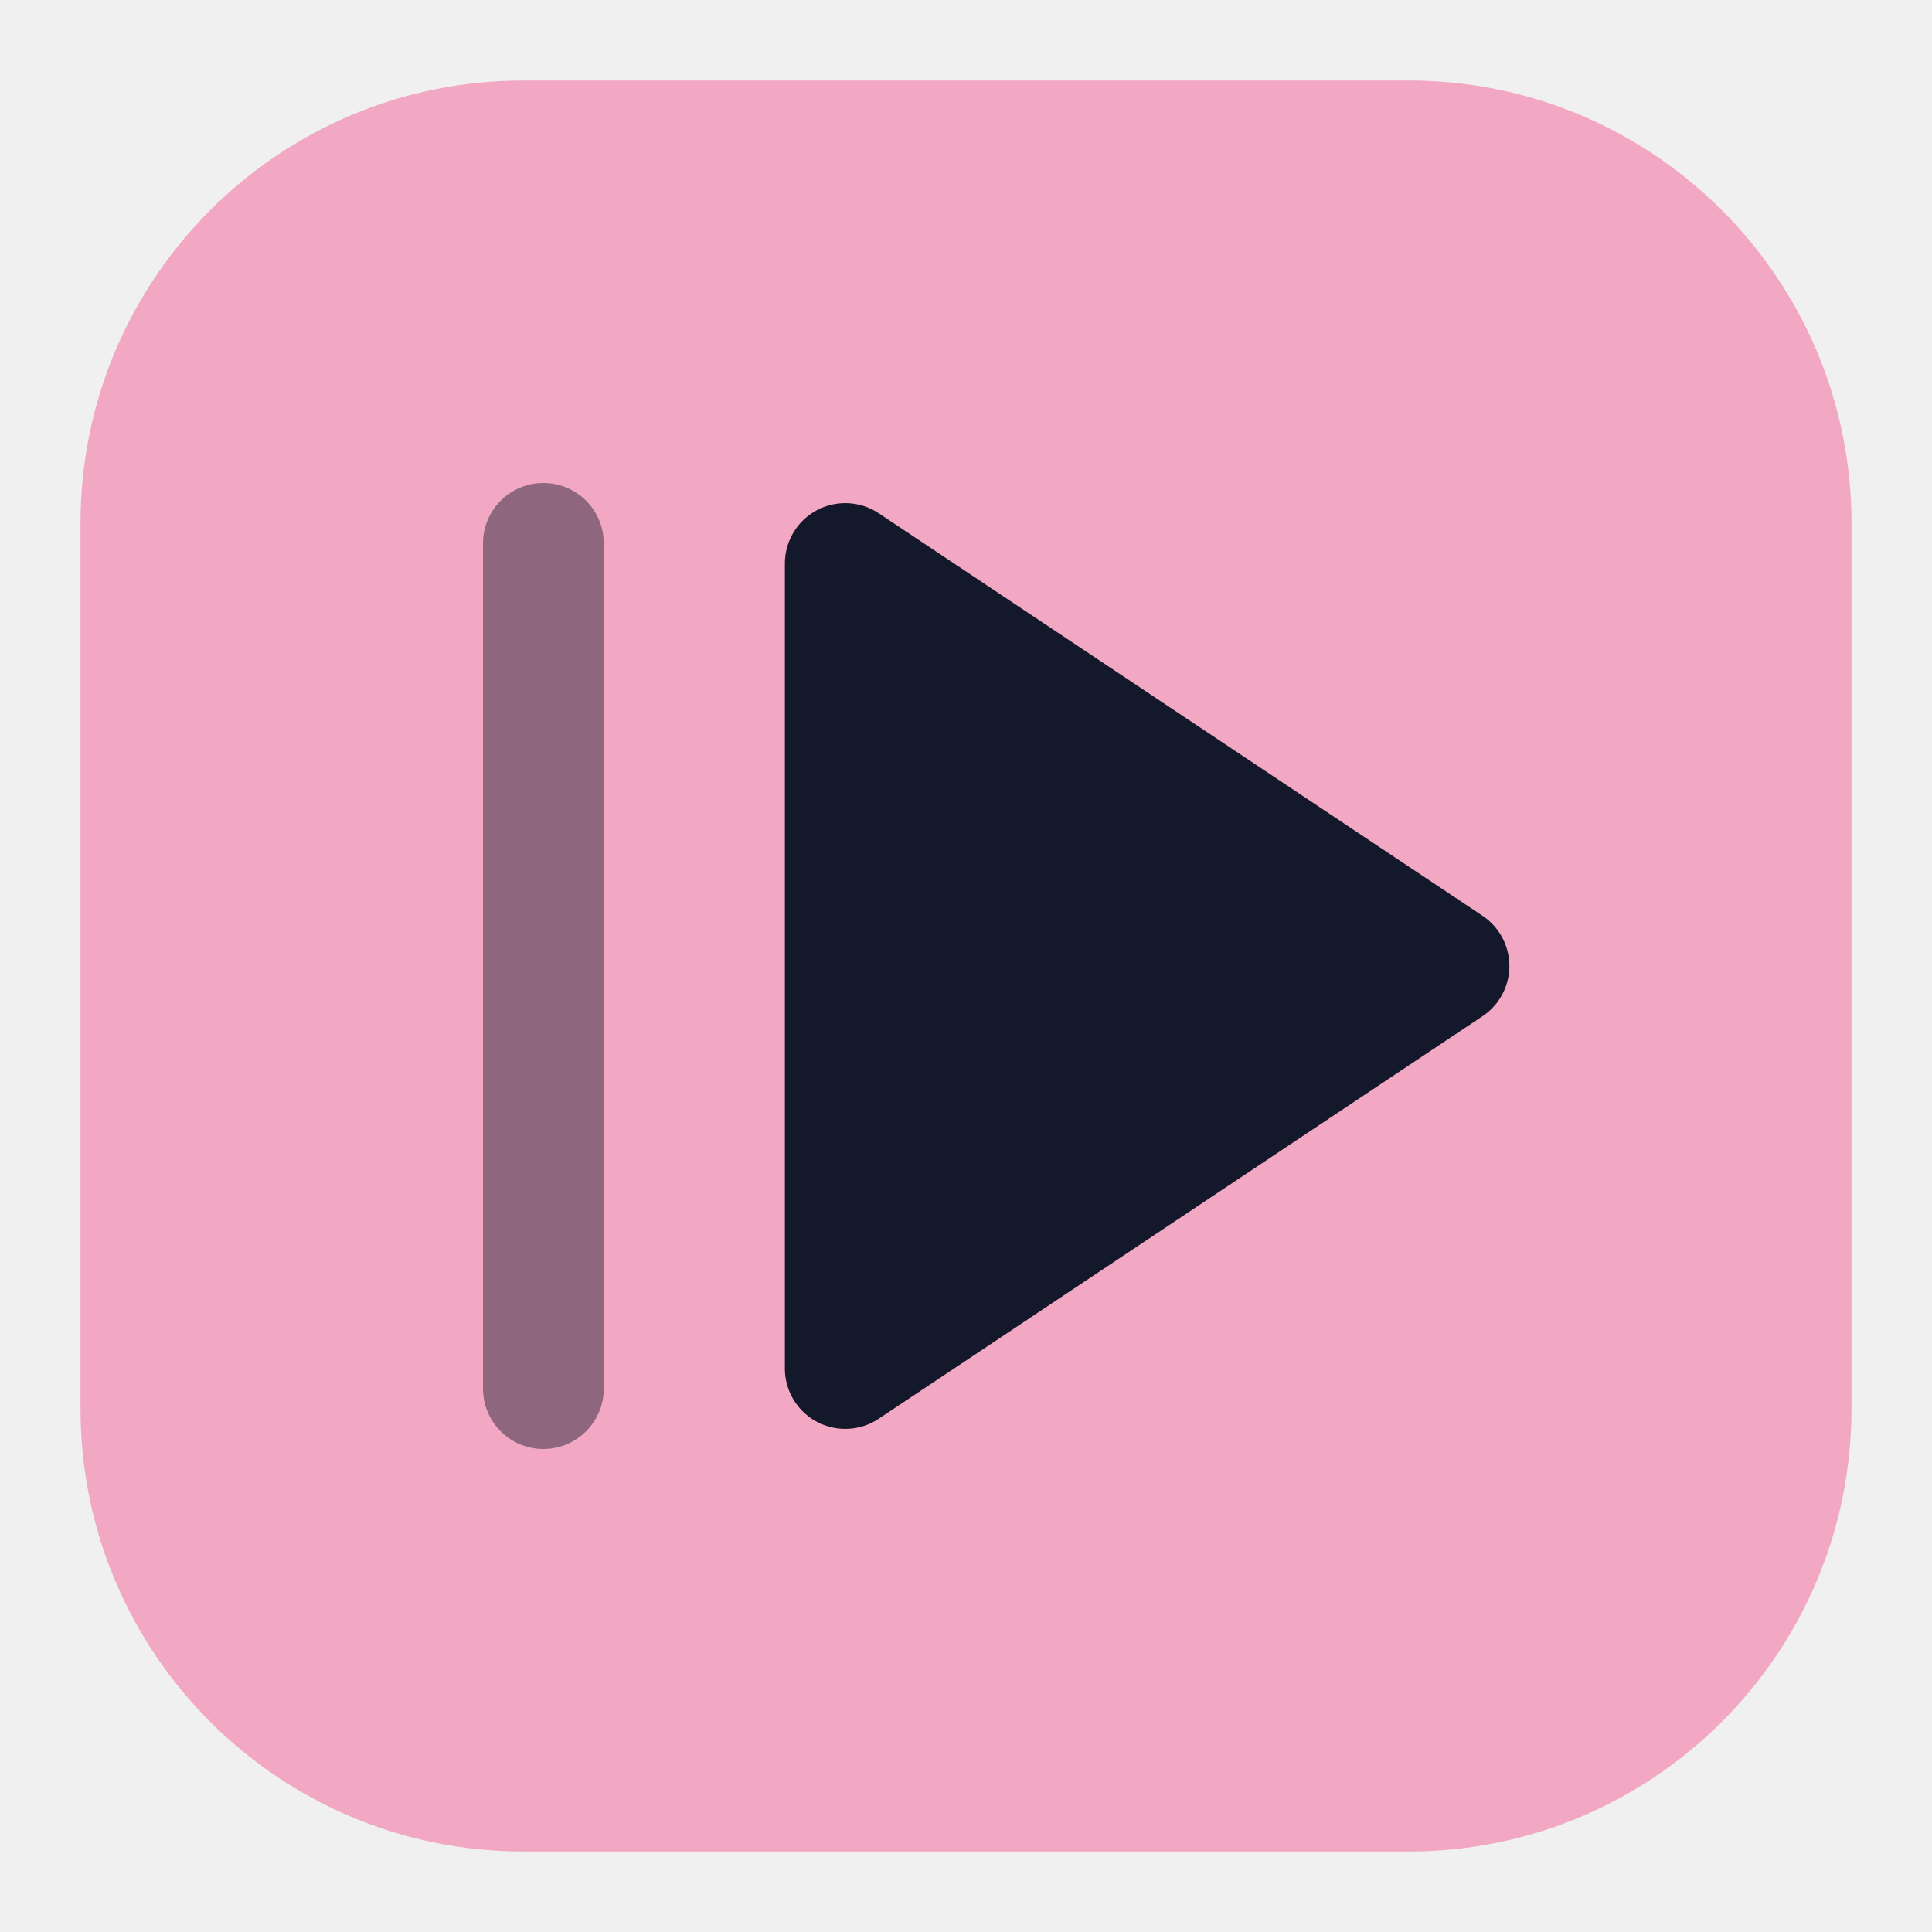
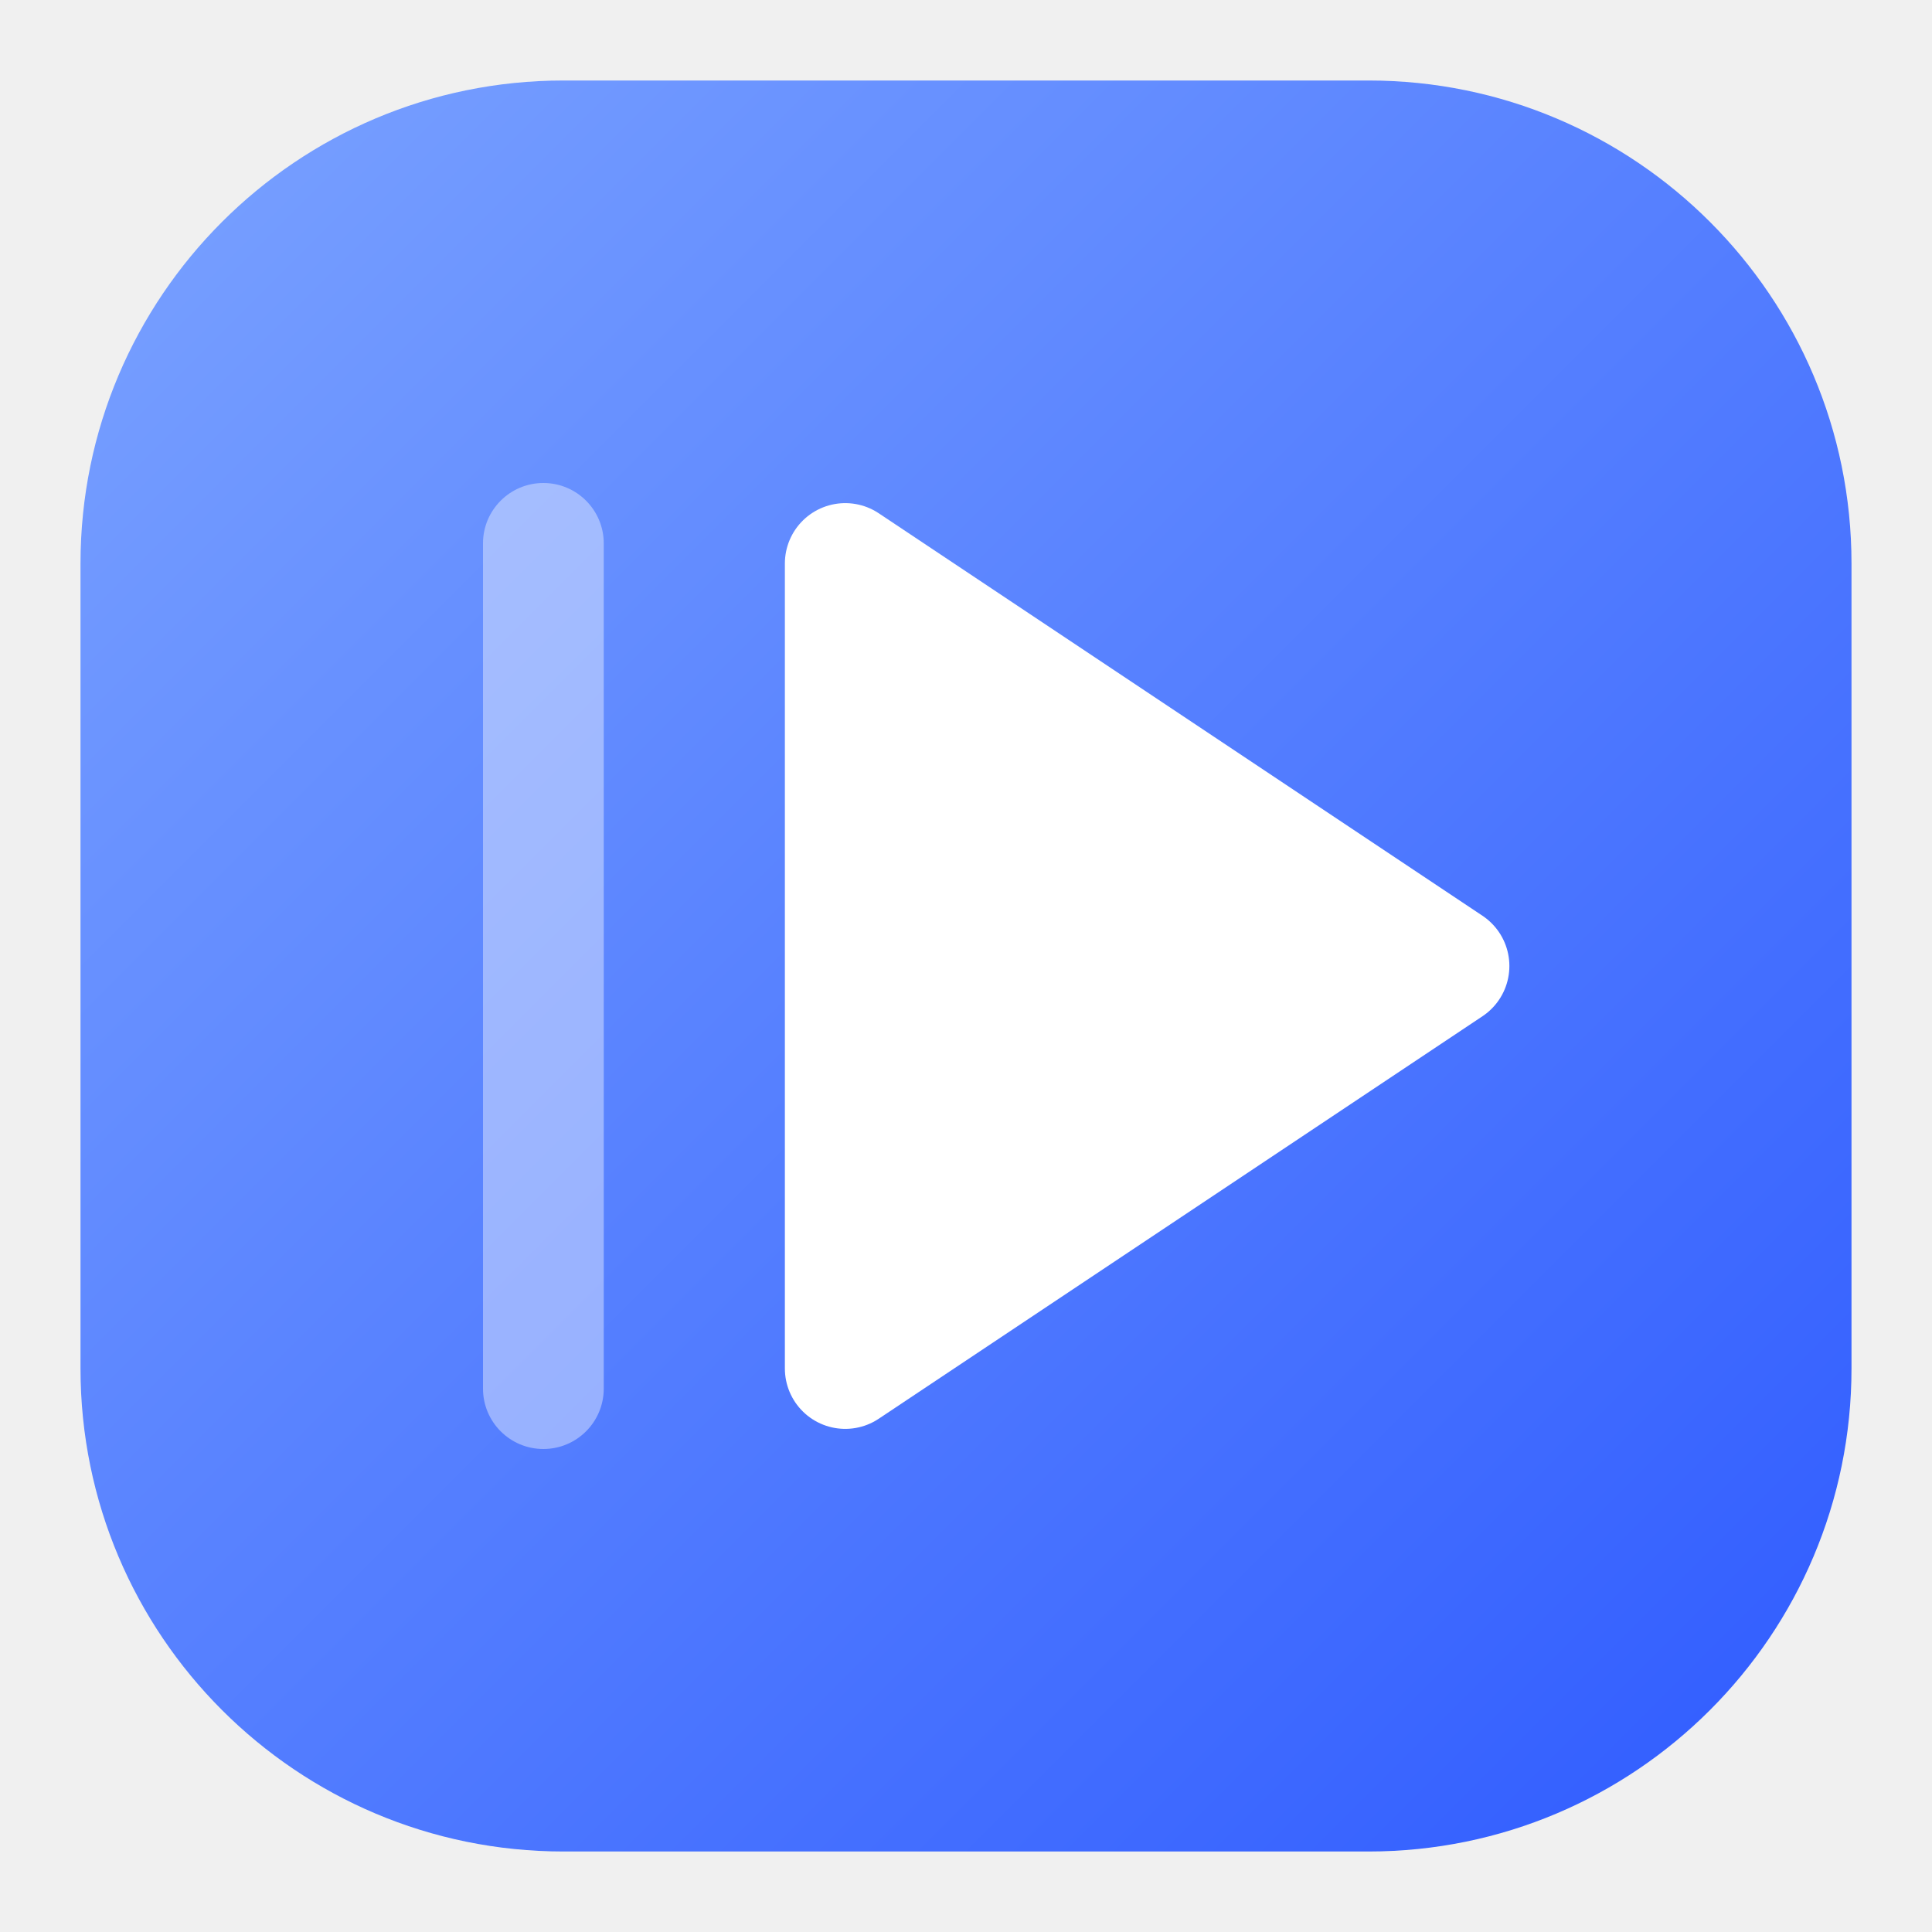
<svg xmlns="http://www.w3.org/2000/svg" viewBox="0 0 48 48" width="48" height="48">
-   <rect x="2" y="2" width="44" height="44" rx="11" fill="#f2a7c3" />
-   <rect x="12" y="12" width="3" height="24" rx="1.5" fill="#14182b" opacity=".45" />
-   <path d="M21 14 L36 24 L21 34 Z" fill="#14182b" stroke="#14182b" stroke-width="3" stroke-linejoin="round" />
+   <defs>
+     <linearGradient id="g" x1="0" y1="0" x2="1" y2="1">
+       <stop offset="0" stop-color="#7aa2ff" />
+       <stop offset="1" stop-color="#2f5bff" />
+     </linearGradient>
+   </defs>
+   <rect x="2" y="2" width="44" height="44" rx="12" fill="url(#g)" />
+   <rect x="12" y="12" width="3" height="24" rx="1.5" fill="#fff" opacity=".4" />
+   <path d="M21 14 L36 24 L21 34 Z" fill="#fff" stroke="#fff" stroke-width="3" stroke-linejoin="round" />
</svg>
